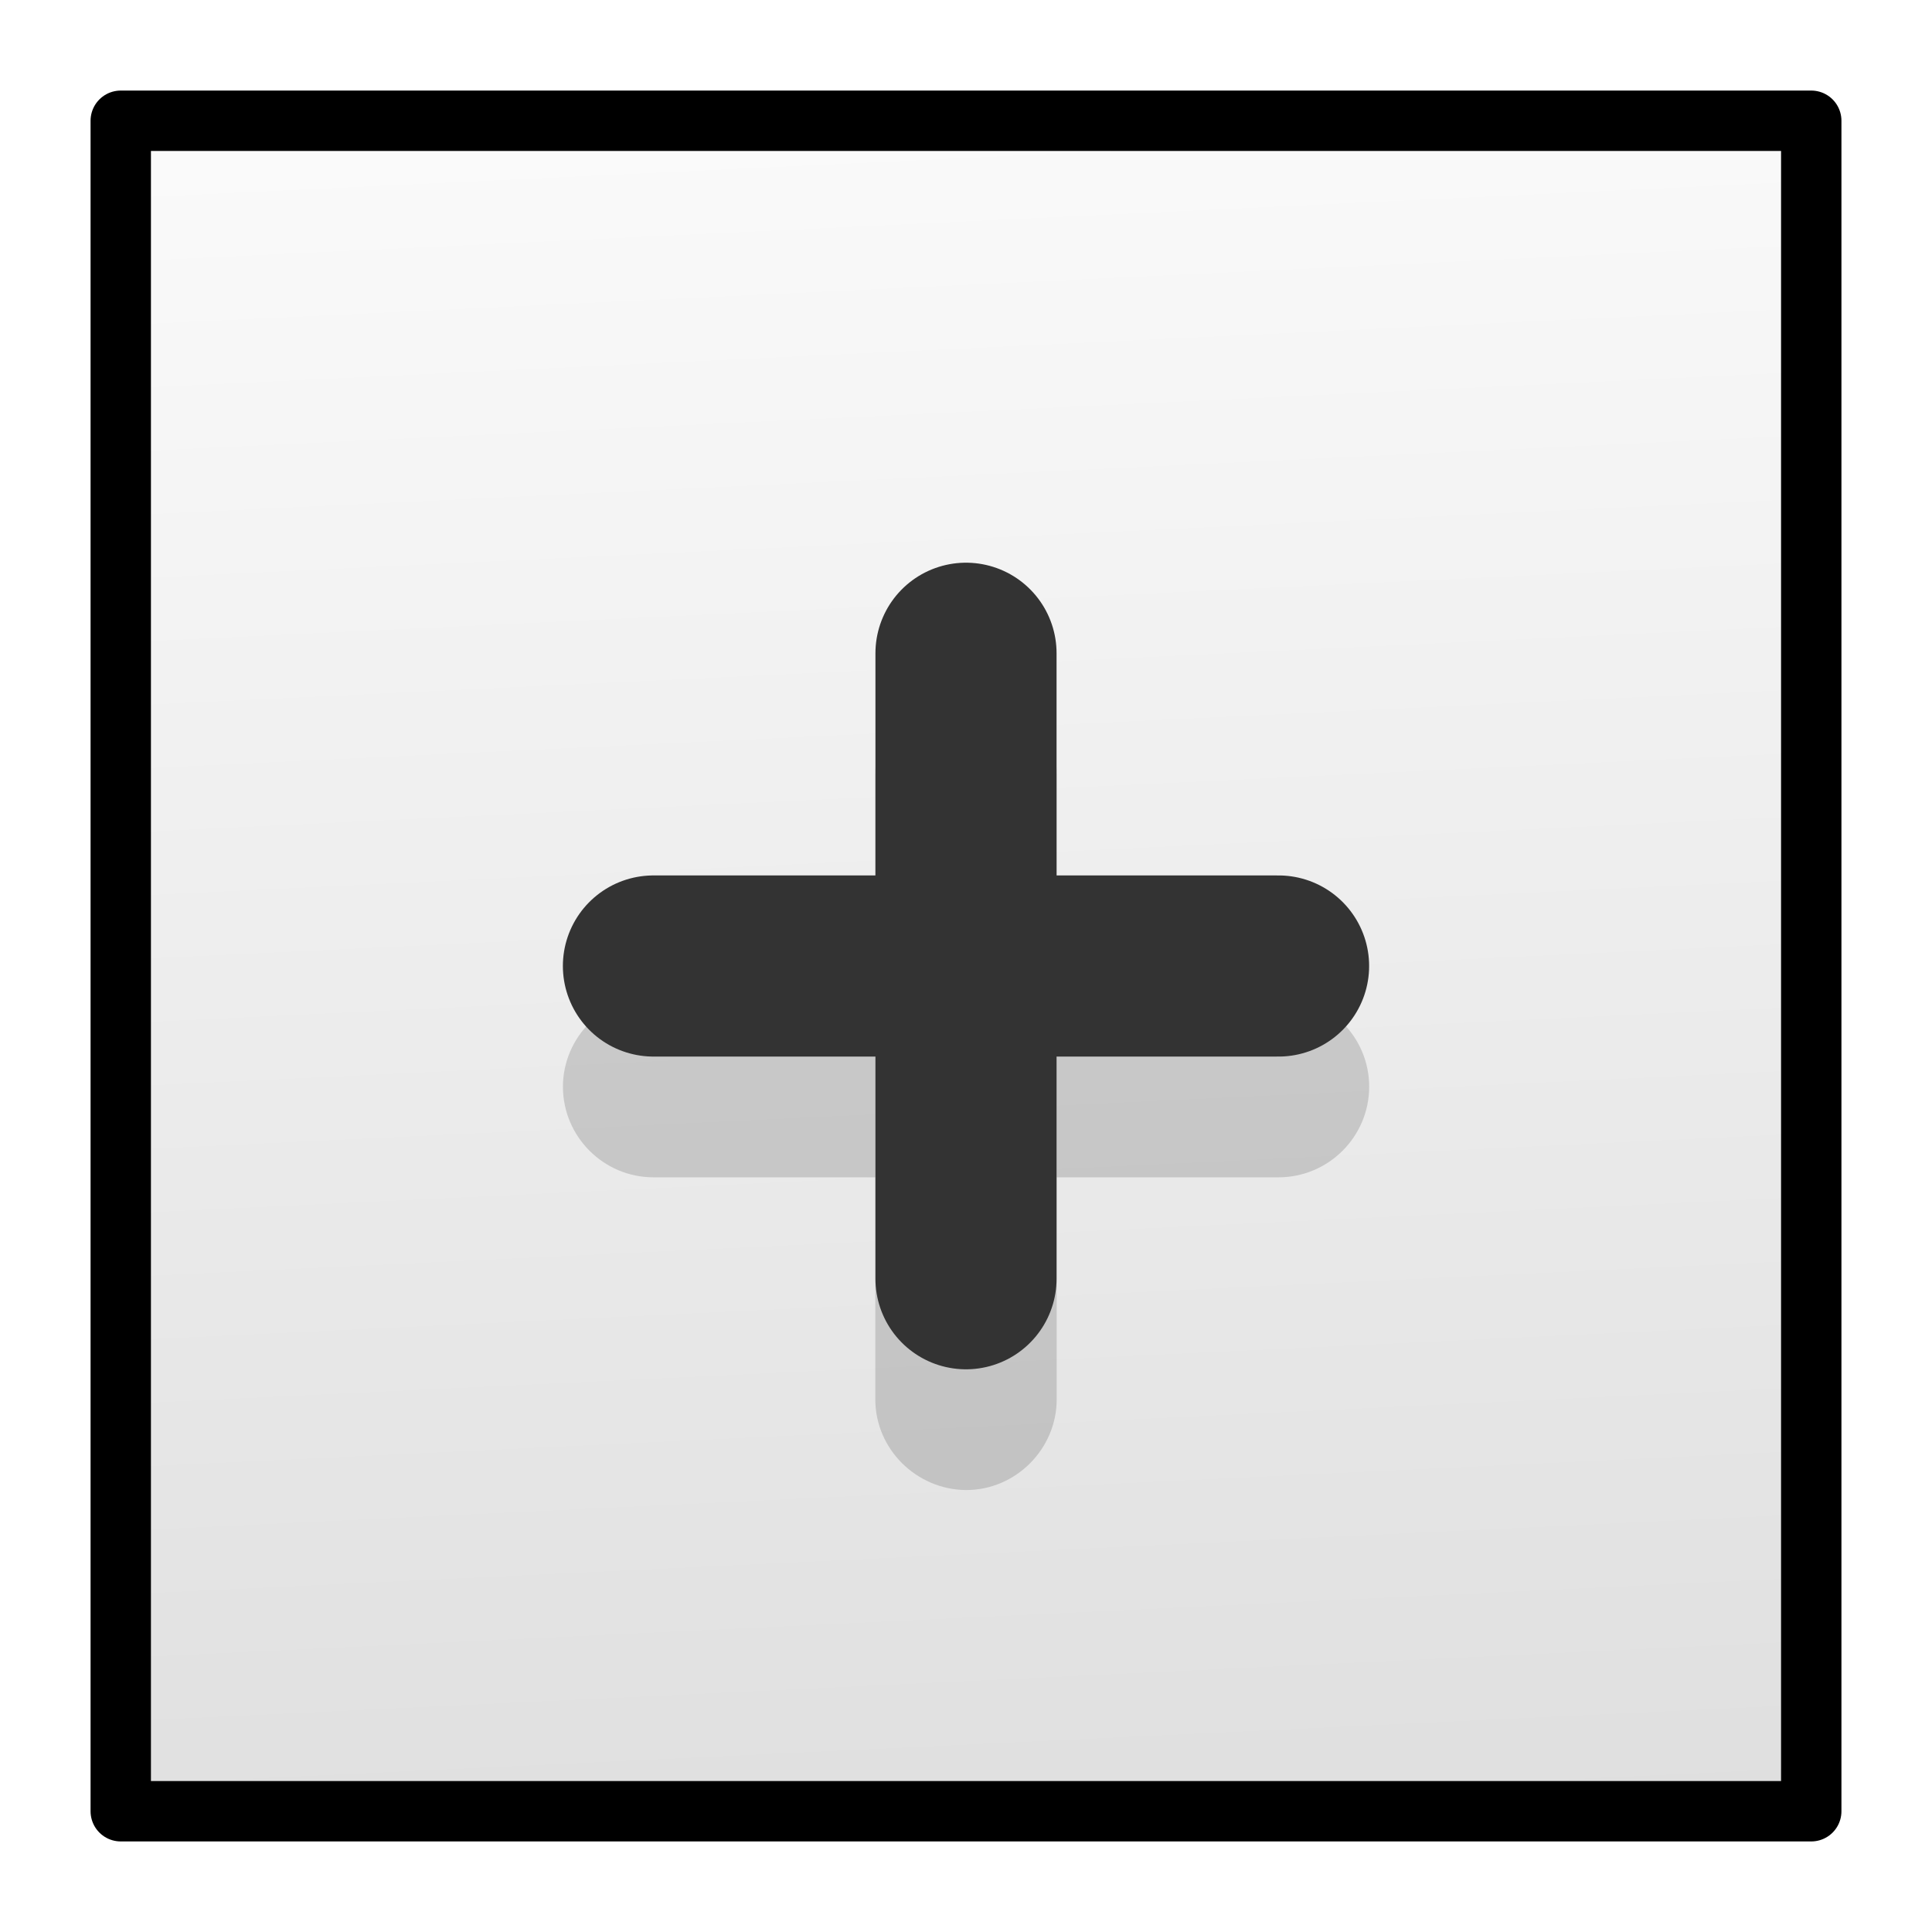
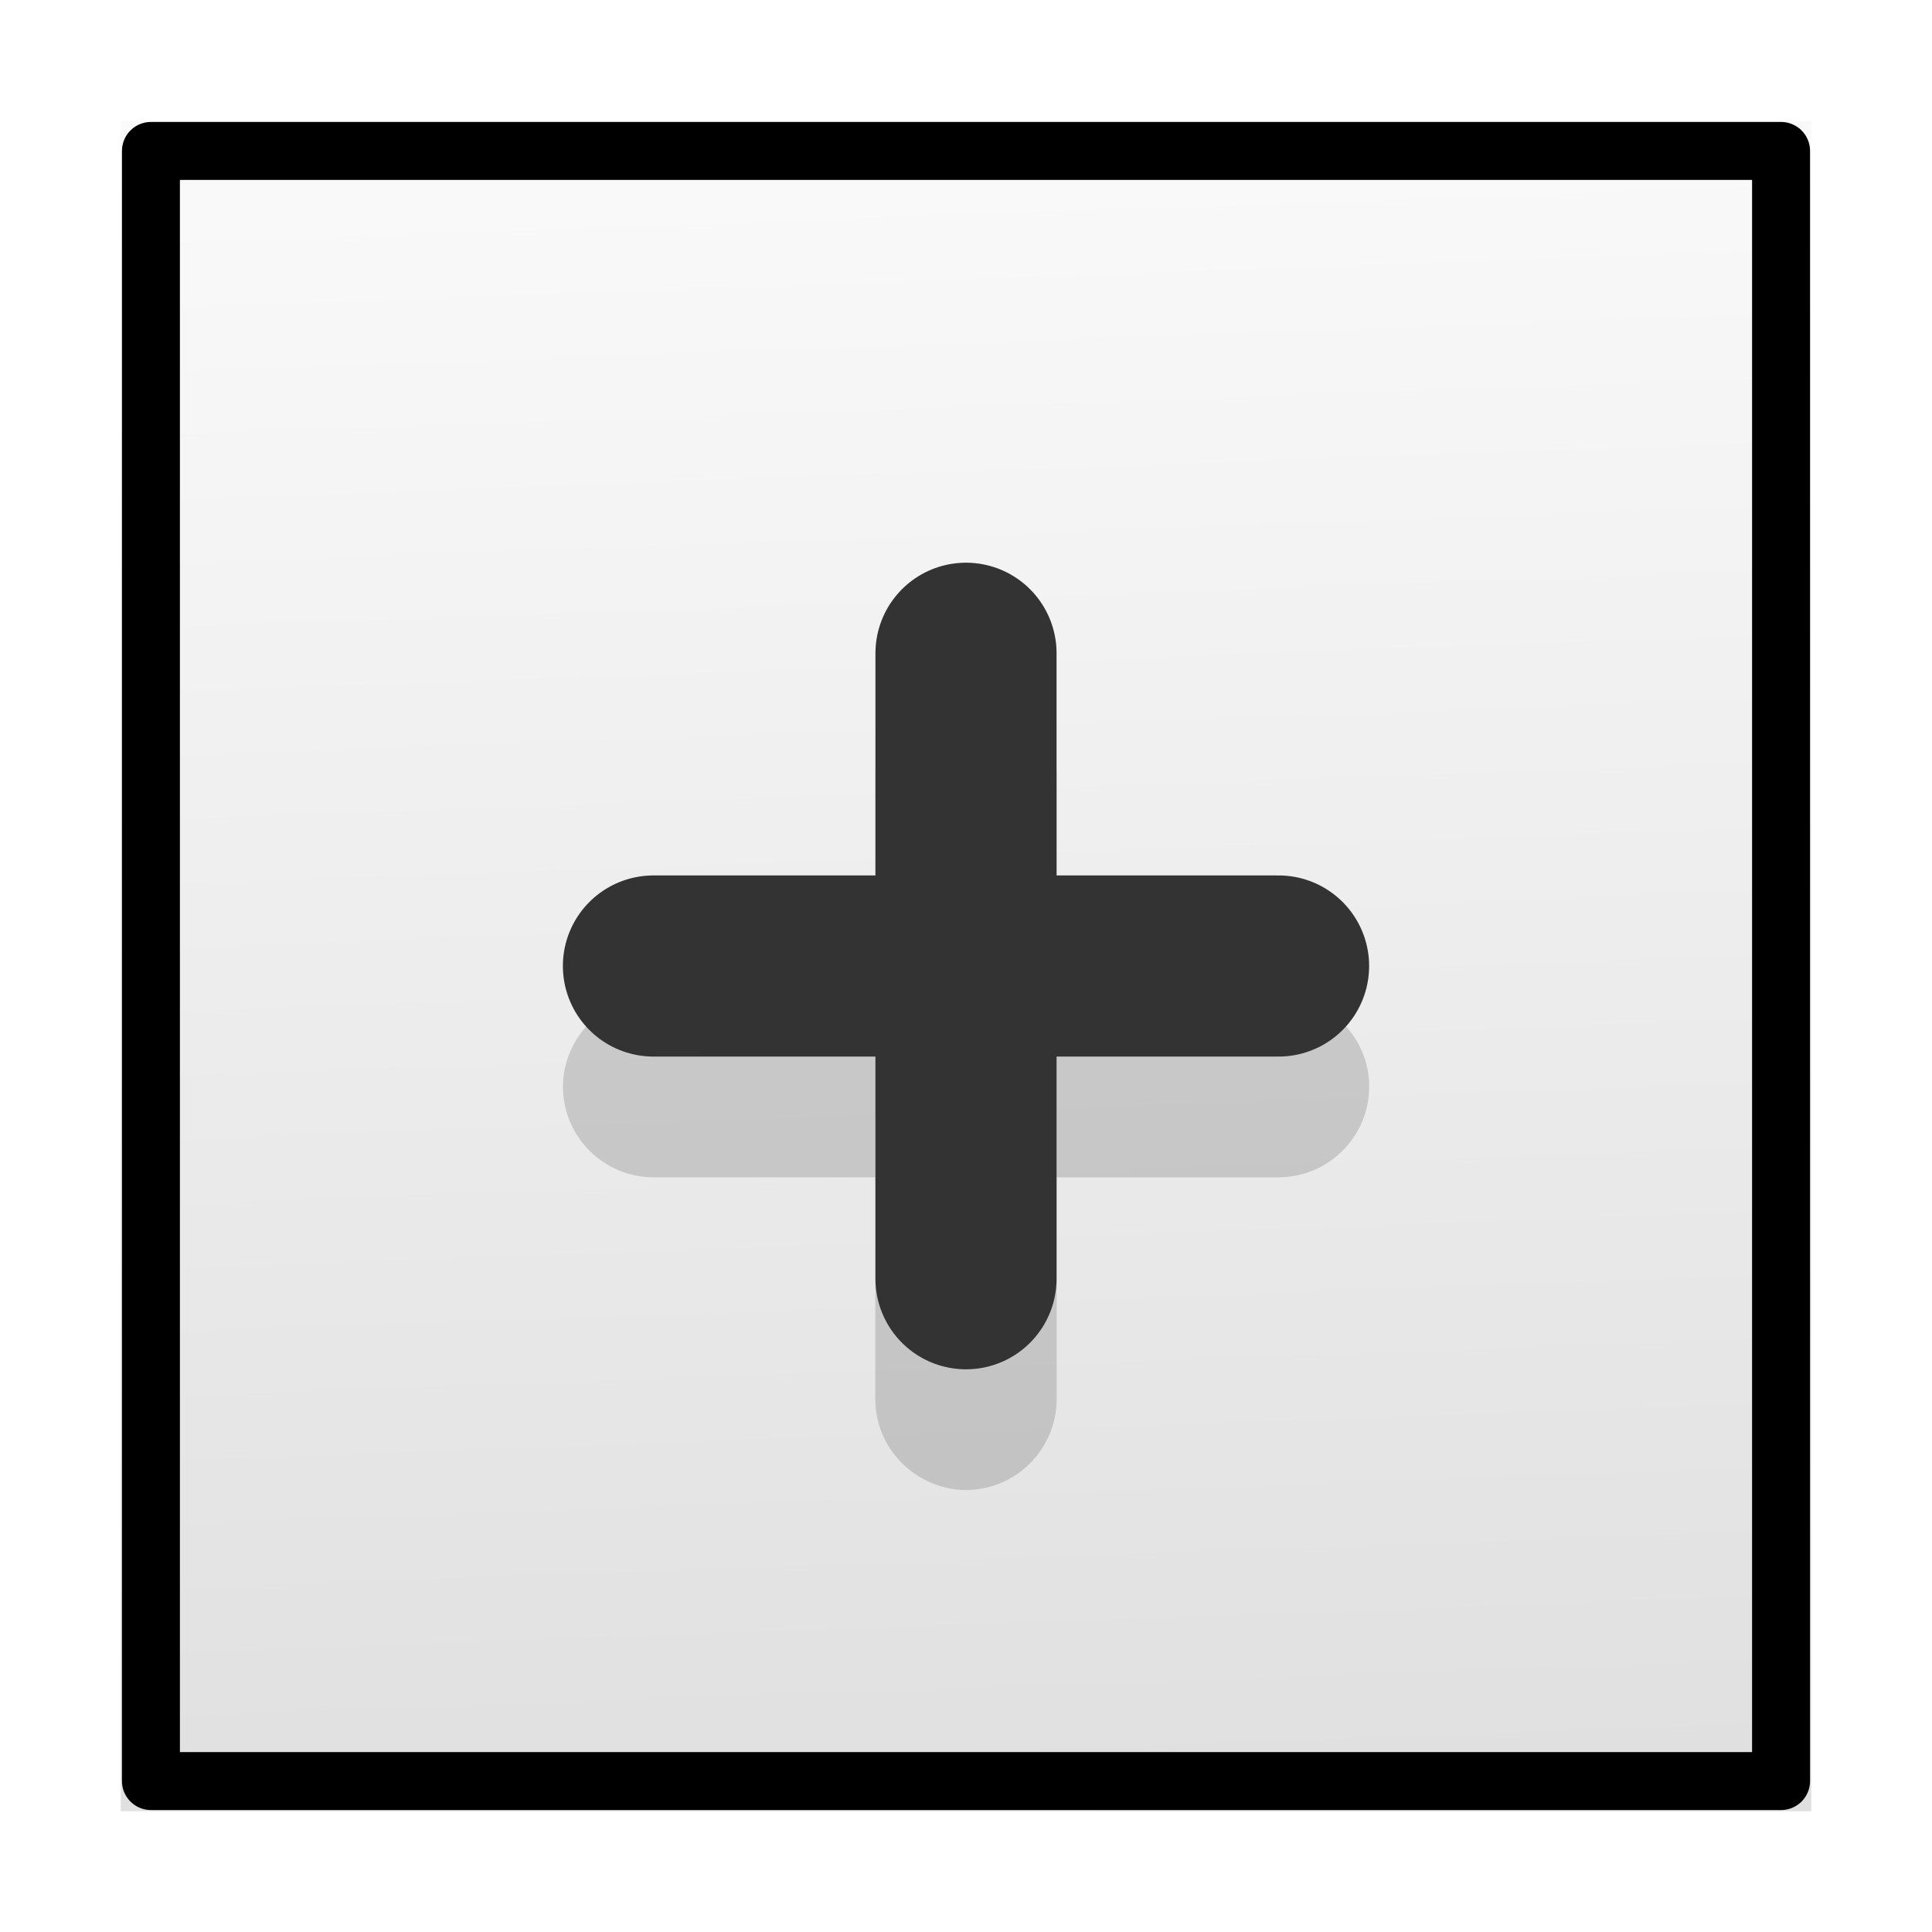
- <svg xmlns="http://www.w3.org/2000/svg" width="100%" height="100%" viewBox="0 0 32 32" version="1.1" xml:space="preserve" style="fill-rule:evenodd;clip-rule:evenodd;stroke-linecap:round;stroke-linejoin:round;">
-   <g id="Layer-1" transform="matrix(1,0,0,1,0,-1090.52)">
-     <rect id="rect1414" x="2" y="1092.52" width="28" height="28" style="fill:url(#_Linear1);" />
-     <rect id="rect1637" x="2" y="1092.52" width="28" height="28" style="fill:none;stroke:black;stroke-width:1px;" />
-     <path id="path1347" d="M15.996,1101.84C15.174,1101.84 14.498,1102.52 14.498,1103.34L14.498,1107.02L10.822,1107.02C10,1107.02 9.324,1107.7 9.324,1108.52C9.324,1108.52 9.324,1108.52 9.324,1108.52C9.325,1109.35 10.001,1110.02 10.822,1110.02L14.498,1110.02L14.498,1113.7C14.499,1114.52 15.175,1115.19 15.996,1115.2C15.998,1115.2 16,1115.2 16.002,1115.2C16.824,1115.2 17.501,1114.52 17.502,1113.7L17.502,1110.02L21.178,1110.02C22,1110.02 22.677,1109.35 22.678,1108.52C22.678,1108.52 22.678,1108.52 22.678,1108.52C22.678,1107.69 22.001,1107.02 21.178,1107.02L17.502,1107.02L17.502,1103.34C17.502,1102.52 16.825,1101.84 16.002,1101.84C16,1101.84 15.998,1101.84 15.996,1101.84Z" style="fill-opacity:0.15;fill-rule:nonzero;" />
-     <path id="path1333" d="M16,1101.34L16,1111.7" style="fill:none;fill-rule:nonzero;stroke:rgb(51,51,51);stroke-width:3px;stroke-linejoin:miter;" />
-     <path id="path1335" d="M21.177,1106.52L10.823,1106.52" style="fill:none;fill-rule:nonzero;stroke:rgb(51,51,51);stroke-width:3px;stroke-linejoin:miter;" />
+ <svg xmlns="http://www.w3.org/2000/svg" width="100%" height="100%" viewBox="0 0 32 32" fill-rule="evenodd" stroke-linecap="round" stroke-linejoin="round">
+   <path d="M2 2h28v28H2z" fill="url(#A)" />
+   <path d="M2.5 2.5h27v27h-27z" fill="none" stroke="#000" stroke-width=".96" />
+   <path d="M15.996 11.32a1.51 1.51 0 0 0-1.498 1.5v3.68h-3.676A1.51 1.51 0 0 0 9.324 18c.001.83.677 1.5 1.498 1.5h3.676v3.68c.001.82.677 1.49 1.498 1.5h.006a1.51 1.51 0 0 0 1.5-1.5V19.5h3.676c.822 0 1.499-.67 1.5-1.5s-.677-1.5-1.5-1.5h-3.676v-3.68a1.51 1.51 0 0 0-1.5-1.5h-.006z" fill-opacity=".15" fill-rule="nonzero" />
+   <g fill="none" stroke="#333" stroke-width="3" stroke-linejoin="miter">
+     <path d="M16 10.82v10.36" />
+     <path d="M21.177 16H10.823" />
  </g>
  <defs>
-     <linearGradient id="_Linear1" x1="0" y1="0" x2="1" y2="0" gradientUnits="userSpaceOnUse" gradientTransform="matrix(1.42856,40.2675,-40.2675,1.42856,14.9106,1092.52)">
-       <stop offset="0" style="stop-color:rgb(250,250,250);stop-opacity:1" />
-       <stop offset="1" style="stop-color:rgb(212,212,212);stop-opacity:1" />
+     <linearGradient id="A" x1="14.911" y1="2" x2="16.339" y2="42.268" gradientUnits="userSpaceOnUse">
+       <stop offset="0" stop-color="#fafafa" />
+       <stop offset="1" stop-color="#d4d4d4" />
    </linearGradient>
  </defs>
</svg>
